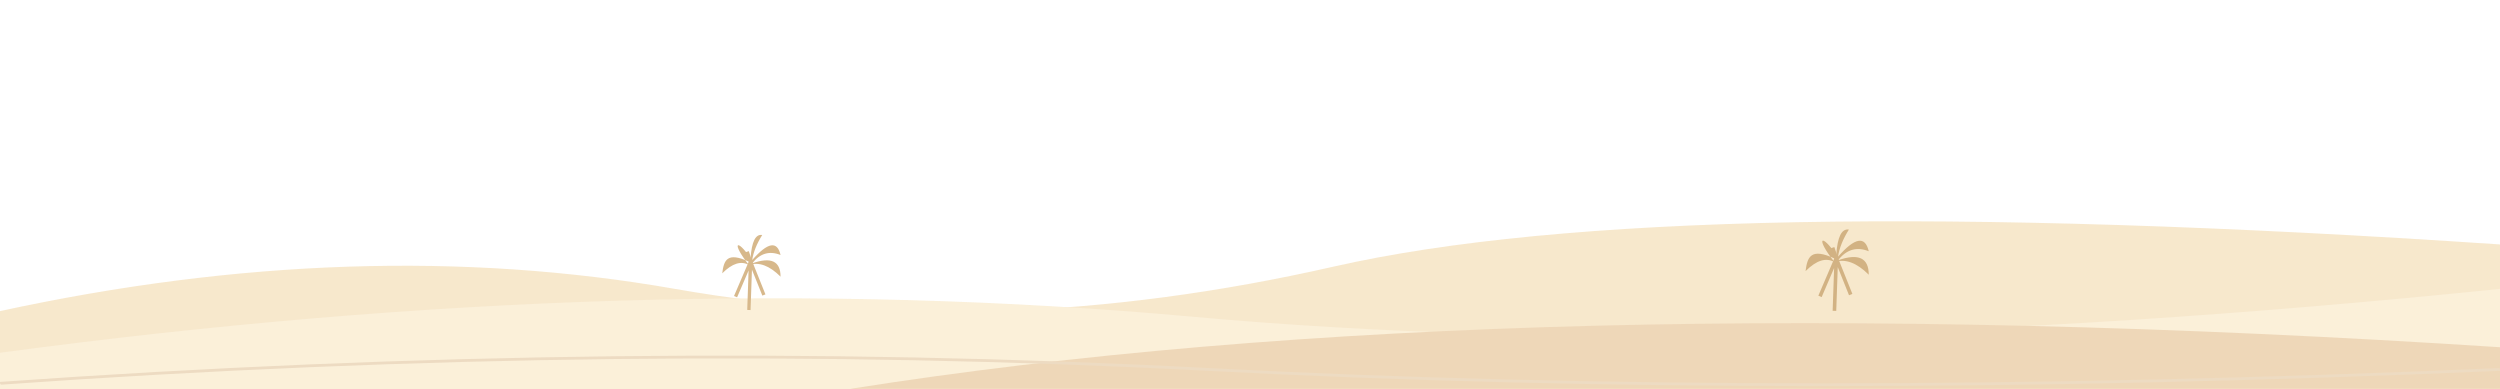
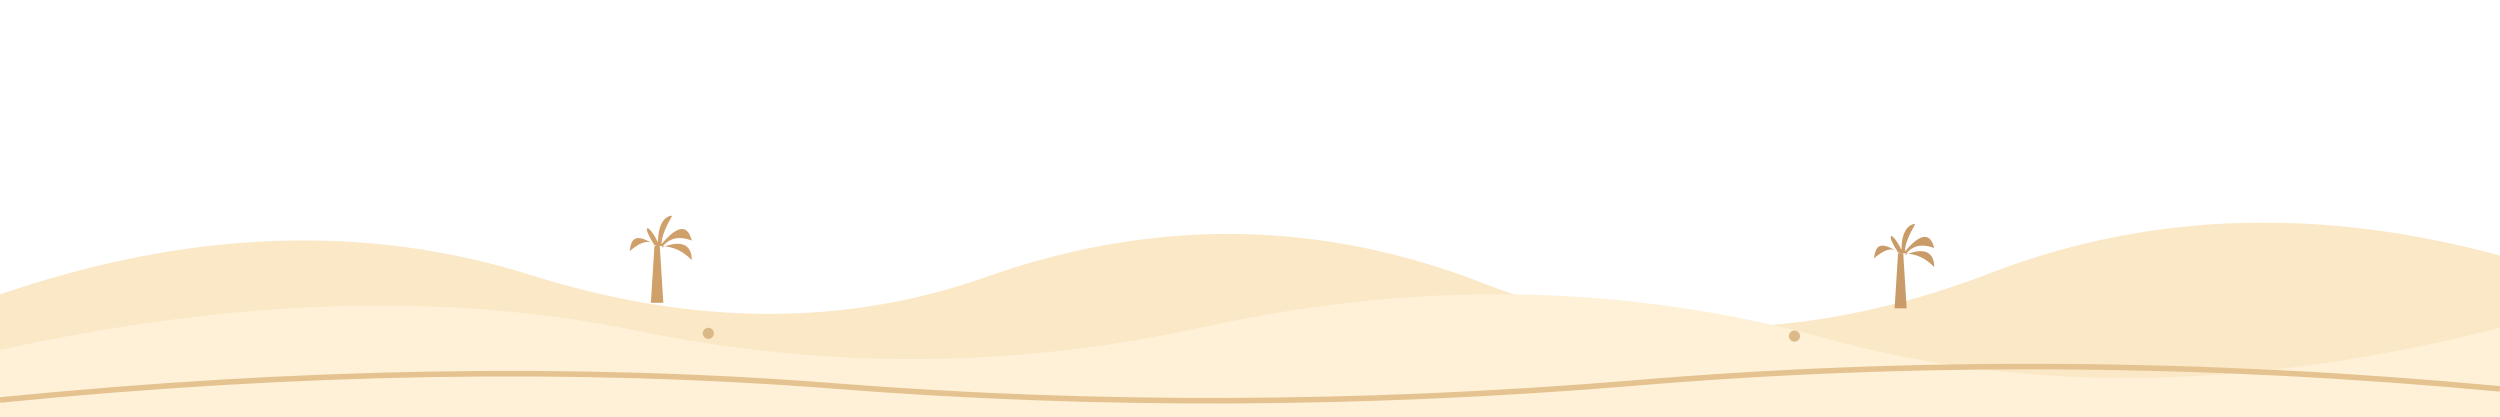
- <svg xmlns="http://www.w3.org/2000/svg" viewBox="0 0 900 140">
-   <g transform="scale(3 1)" opacity=".72">
-     <path d="M0 112Q43 84 81 104T160 96T300 88v52H0Z" fill="#f4dfb9" />
-     <path d="M0 127Q77 96 143 114T300 104v36H0Z" fill="#f9eacb" />
-     <path d="M102 140q80-38 198-15v15Z" fill="#e8c89d" />
-     <path d="M0 138q75-16 145-5t155 0" fill="none" stroke="#e6cdaa" />
+ <svg xmlns="http://www.w3.org/2000/svg" viewBox="0 0 900 150">
+   <path d="M0 106q102-35 191-7t166 0q90-31 177 3t186-5q84-31 180-5v58H0Z" fill="#fae8c7" />
+   <path d="M0 126q127-28 229-7t203-1q117-26 226 4t242-4v32H0Z" fill="#fff1d7" />
+   <path d="M0 144q161-16 301-5t286-1q153-13 313 2" fill="none" stroke="#e5c391" stroke-width="2" />
+   <g transform="translate(226 77) scale(0.64)" fill="#d0a06b">
+     <path d="M15 18h3l2 32h-7z" />
+     <path d="M16 18C4 10 2 14 1 21c7-6 12-7 15-2C7 6 11 4 17 16c0-12 5-15 8-15-4 7-6 12-6 16 10-12 15-10 17-2-8-3-13-1-17 4 12-5 17-1 17 7-7-7-13-8-20-8Z" />
  </g>
-   <g transform="translate(260 84) scale(.6)" color="#d7b88b">
-     <path d="m16 46 1-29-2-6m2 6L8 38m9-21 8 20" fill="none" stroke="currentColor" stroke-width="2" />
-     <path d="M16 17C3 11 1 16 0 24q9-9 16-5C5 5 9 3 17 15q1-15 7-14-5 8-6 15 14-16 17-3-10-4-17 5 17-6 17 8-10-10-19-7Z" fill="currentColor" />
+   <g transform="translate(674 80) scale(0.62)" fill="#c99b68">
+     <path d="M15 18h3l2 32h-7z" />
+     <path d="M16 18C4 10 2 14 1 21c7-6 12-7 15-2C7 6 11 4 17 16c0-12 5-15 8-15-4 7-6 12-6 16 10-12 15-10 17-2-8-3-13-1-17 4 12-5 17-1 17 7-7-7-13-8-20-8Z" />
  </g>
-   <g transform="translate(650 82) scale(.65)" color="#d2b283">
-     <path d="m16 46 1-29-2-6m2 6L8 38m9-21 8 20" fill="none" stroke="currentColor" stroke-width="2" />
-     <path d="M16 17C3 11 1 16 0 24q9-9 16-5C5 5 9 3 17 15q1-15 7-14-5 8-6 15 14-16 17-3-10-4-17 5 17-6 17 8-10-10-19-7Z" fill="currentColor" />
+   <g fill="#d7b37f" opacity=".9">
+     <circle cx="255" cy="120" r="2" />
+     <circle cx="646" cy="121" r="2" />
  </g>
</svg>
